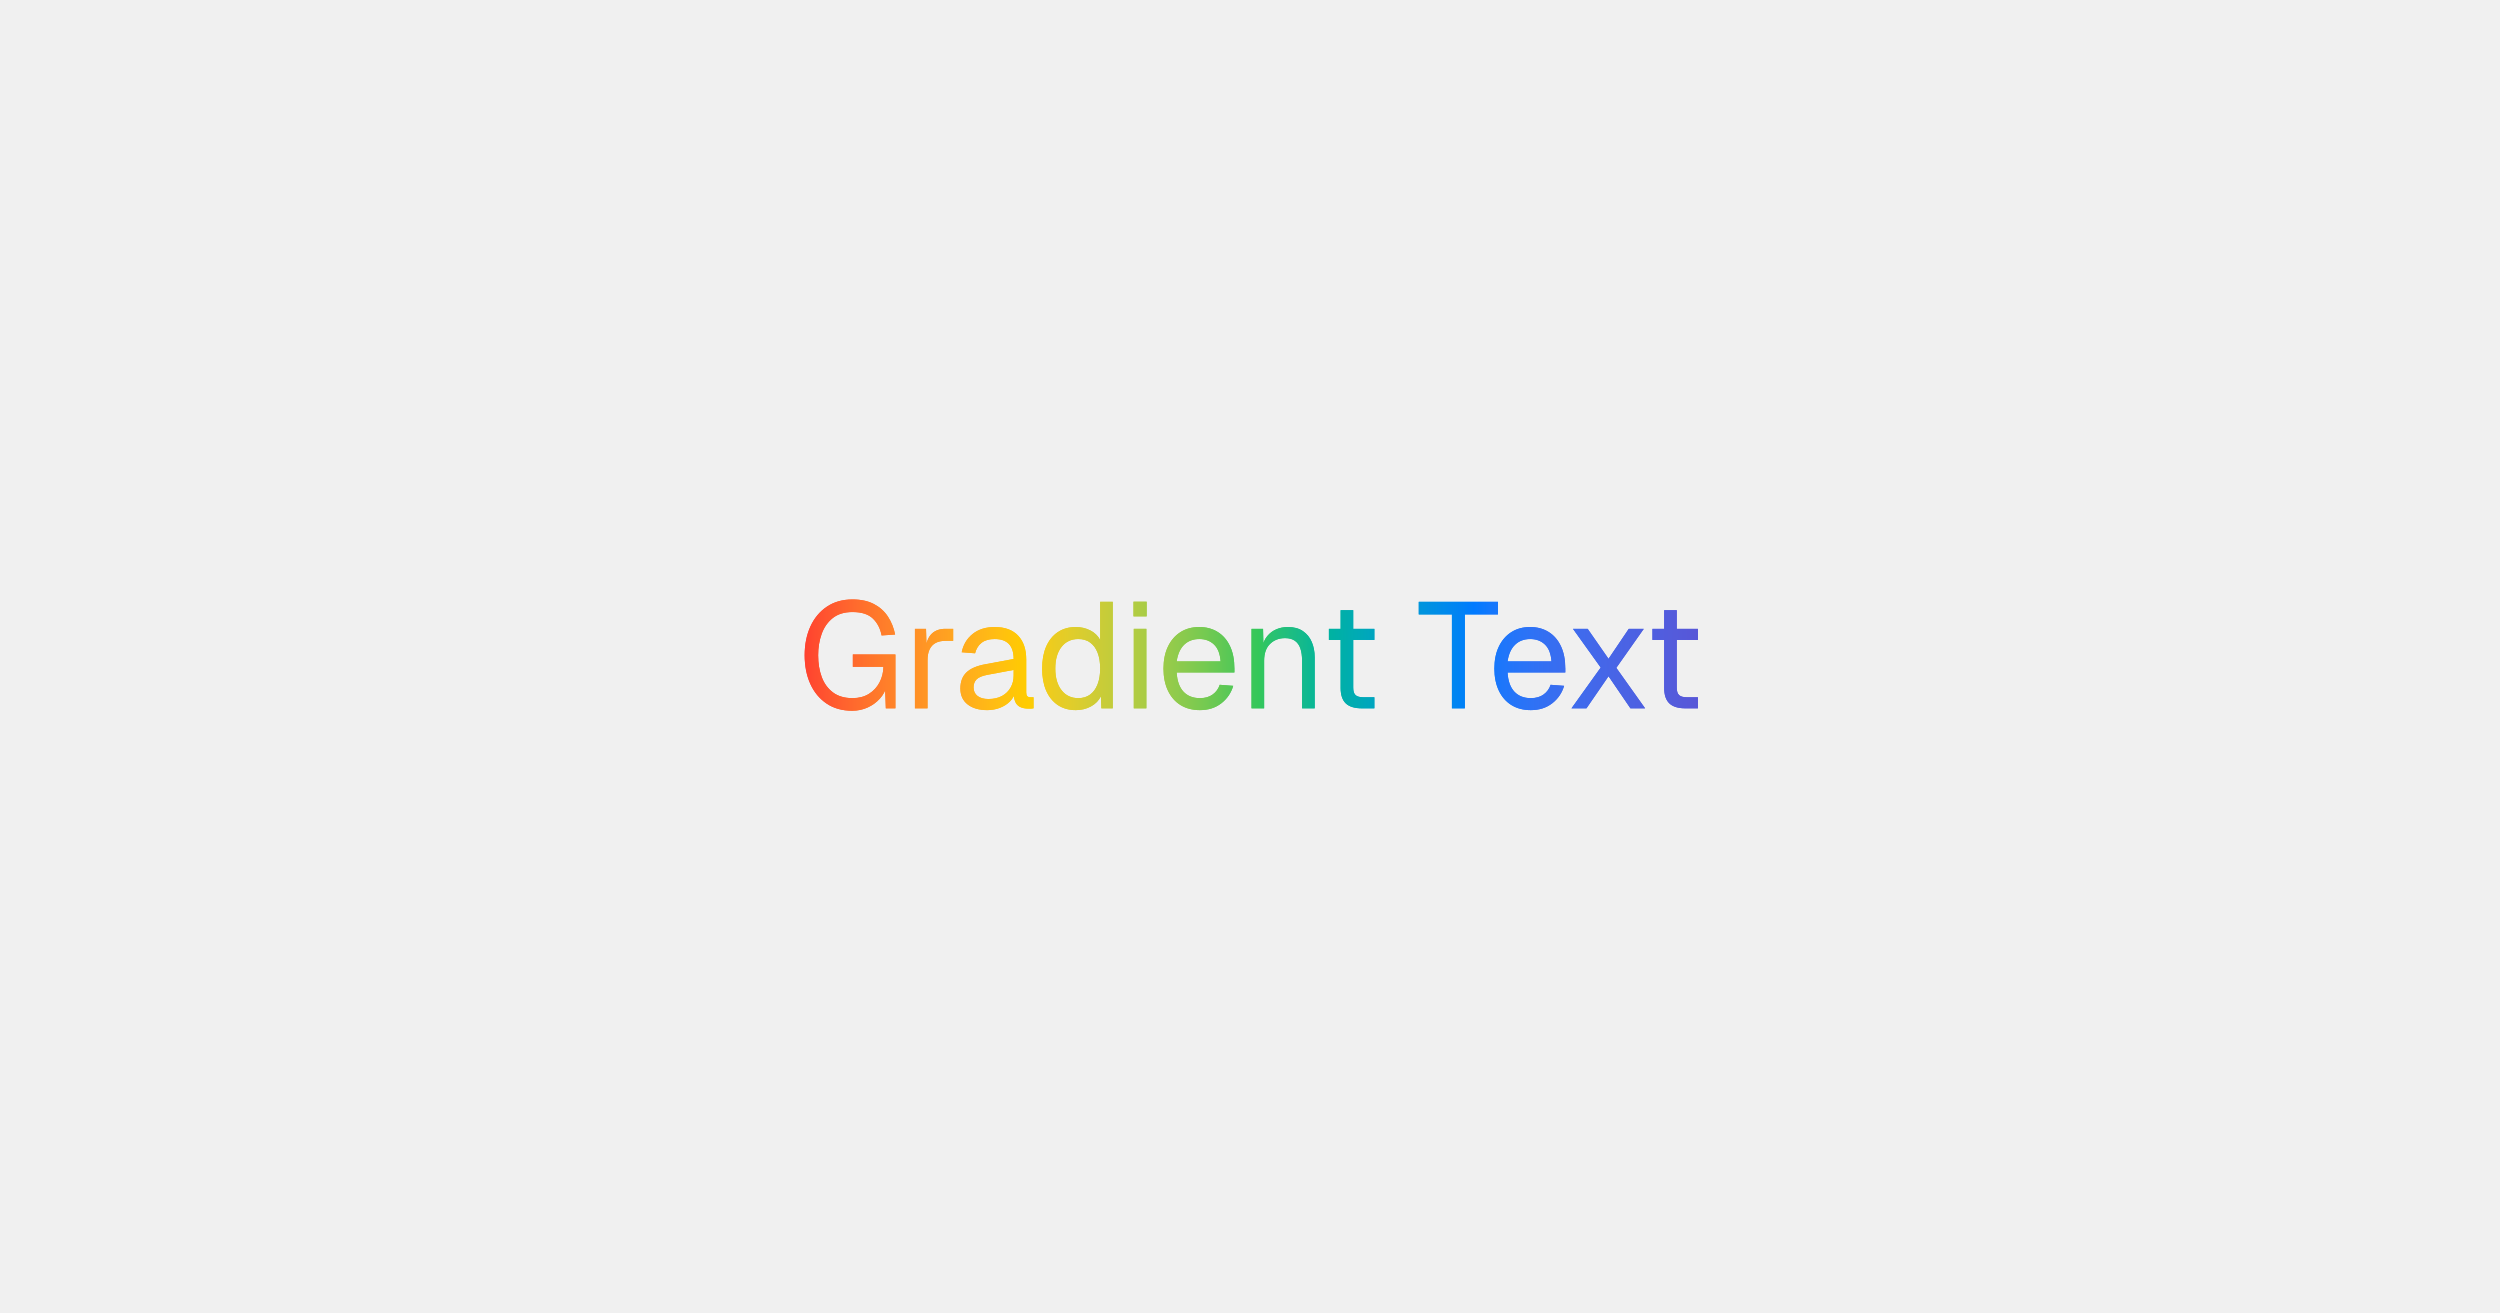
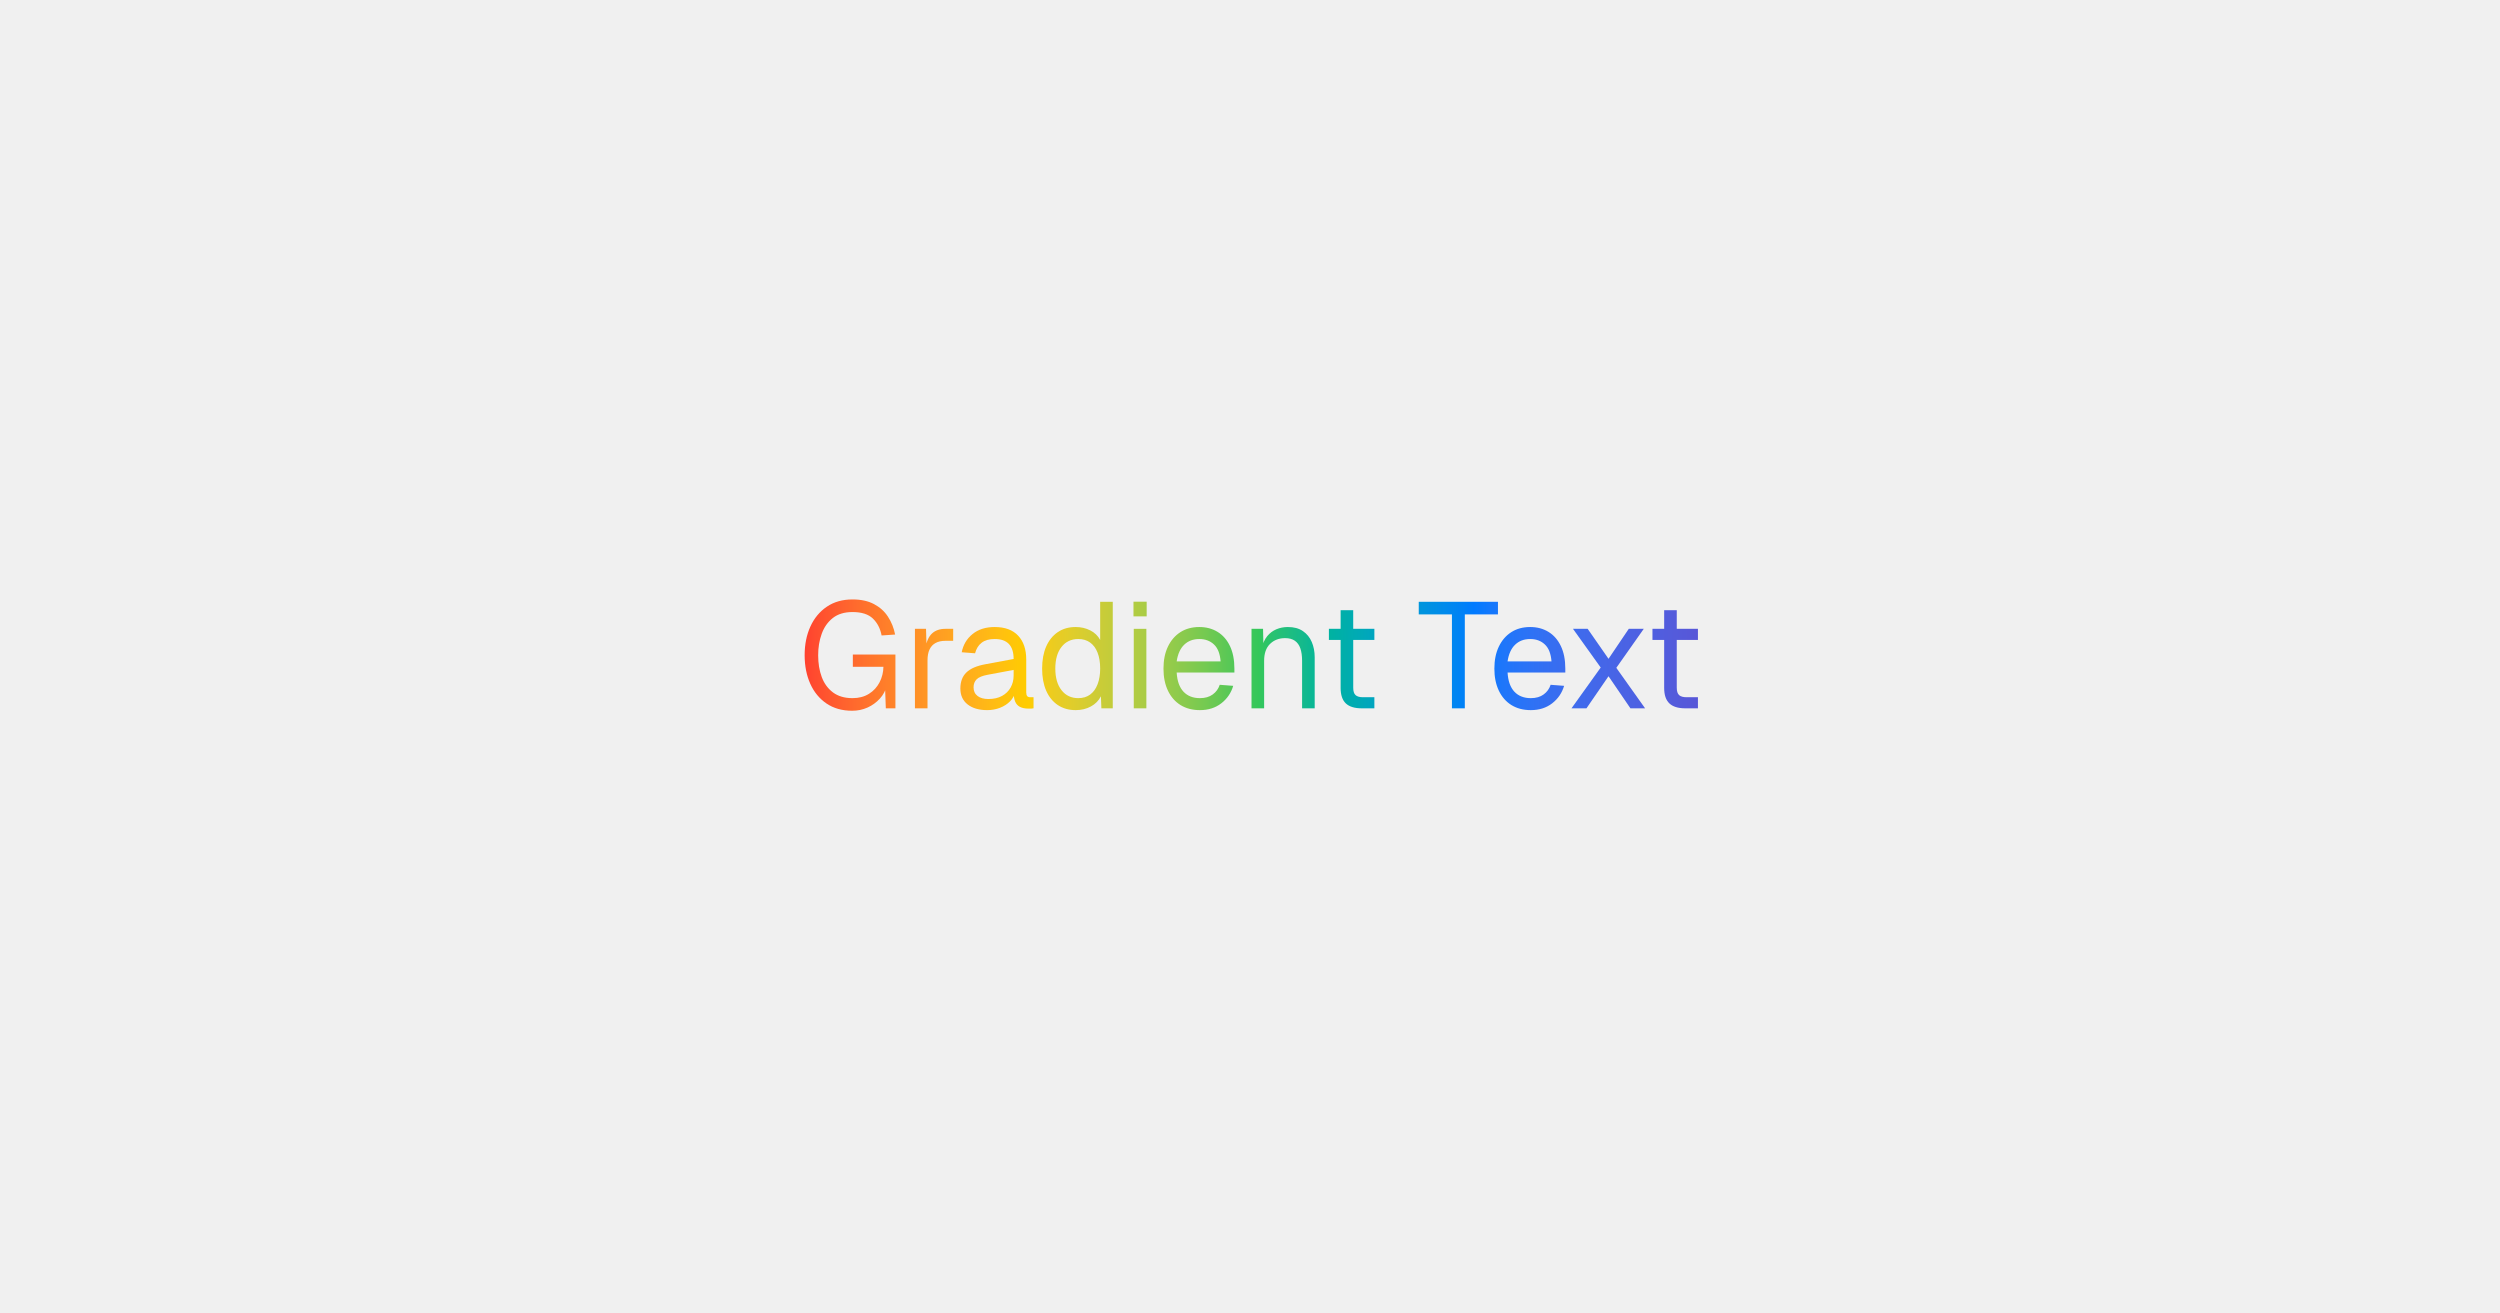
<svg xmlns="http://www.w3.org/2000/svg" width="1200" height="630" viewBox="0 0 1200 630">
  <rect x="0" y="0" width="1200" height="630" fill="#f0f0f0" />
  <mask id="mk0" maskUnits="userSpaceOnUse" style="mask-type:alpha">
-     <path d="M409.063 341.156Q401.859 341.156 396.75 337.703 391.641 334.234 388.938 328.234 386.234 322.219 386.234 314.516 386.234 306.813 388.969 300.766 391.719 294.719 396.859 291.234 402.016 287.734 409.203 287.734 415.328 287.734 419.531 289.969 423.75 292.188 426.234 296.016 428.719 299.828 429.656 304.578L423.172 305.016Q422.234 300.047 419 296.922 415.766 293.781 409.203 293.781 403.375 293.781 399.734 296.656 396.109 299.531 394.406 304.25 392.719 308.969 392.719 314.516 392.719 320.344 394.438 324.984 396.172 329.625 399.844 332.375 403.516 335.109 409.203 335.109 413.75 335.109 417.063 333.063 420.375 331 422.172 327.547 423.969 324.094 424.047 320.063L409.359 320.063 409.359 314.156 429.797 314.156 429.797 340 425.188 340 424.766 328.188 425.625 329.203Q424.766 332.656 422.313 335.359 419.859 338.063 416.438 339.609 413.031 341.156 409.063 341.156Z" fill="#fff" />
-     <path d="M439.166 340 439.166 301.844 444.494 301.844 444.775 311.484 444.197 311.266Q444.916 306.375 447.322 304.109 449.744 301.844 453.775 301.844L457.525 301.844 457.525 307.594 453.853 307.594Q450.963 307.594 449.056 308.641 447.15 309.688 446.181 311.75 445.213 313.797 445.213 316.953L445.213 340Z" fill="#fff" />
-     <path d="M473.87 340.859Q467.964 340.859 464.464 338.125 460.98 335.391 460.98 330.5 460.98 325.594 463.855 322.797 466.73 319.984 472.995 318.828L486.542 316.313Q486.542 311.484 484.261 309.109 481.995 306.734 477.464 306.734 473.511 306.734 471.199 308.5 468.902 310.266 468.027 313.578L461.62 313.078Q462.699 307.672 466.839 304.328 470.98 300.969 477.464 300.969 484.808 300.969 488.699 305.109 492.589 309.25 492.589 316.531L492.589 332.297Q492.589 333.594 493.058 334.141 493.527 334.672 494.605 334.672L496.105 334.672 496.105 340Q495.824 340.078 495.167 340.109 494.527 340.141 493.808 340.141 491.214 340.141 489.589 339.313 487.98 338.484 487.261 336.719 486.542 334.953 486.542 332.078L487.261 332.219Q486.745 334.672 484.808 336.656 482.87 338.625 479.98 339.75 477.105 340.859 473.87 340.859ZM474.433 335.531Q478.261 335.531 480.949 334.063 483.652 332.578 485.089 330.031 486.542 327.469 486.542 324.297L486.542 321.563 474.152 323.875Q470.261 324.594 468.777 326.078 467.308 327.547 467.308 329.922 467.308 332.578 469.214 334.063 471.12 335.531 474.433 335.531Z" fill="#fff" />
-     <path d="M516.345 340.859Q511.376 340.859 507.736 338.422 504.111 335.969 502.157 331.516 500.22 327.047 500.22 320.922 500.22 314.797 502.157 310.344 504.111 305.875 507.736 303.422 511.376 300.969 516.345 300.969 520.157 300.969 523.329 302.594 526.501 304.219 528.079 307.172L528.079 288.875 534.126 288.875 534.126 340 528.657 340 528.439 334.234Q526.861 337.344 523.61 339.109 520.376 340.859 516.345 340.859ZM517.564 335.109Q520.954 335.109 523.282 333.375 525.626 331.641 526.845 328.438 528.079 325.234 528.079 320.922 528.079 316.453 526.845 313.297 525.626 310.125 523.282 308.438 520.954 306.734 517.564 306.734 512.532 306.734 509.532 310.516 506.548 314.297 506.548 320.922 506.548 327.469 509.532 331.297 512.532 335.109 517.564 335.109Z" fill="#fff" />
-     <path d="M544.214 340 544.214 301.844 550.261 301.844 550.261 340ZM544.073 295.859 544.073 288.813 550.401 288.813 550.401 295.859Z" fill="#fff" />
-     <path d="M575.952 340.859Q570.562 340.859 566.64 338.422 562.718 335.969 560.593 331.469 558.468 326.969 558.468 320.922 558.468 314.875 560.593 310.406 562.718 305.938 566.562 303.453 570.421 300.969 575.671 300.969 580.64 300.969 584.452 303.313 588.265 305.656 590.39 310.125 592.515 314.578 592.515 320.984L592.515 322.797 564.796 322.797Q565.155 328.906 568.077 332.016 570.999 335.109 575.952 335.109 579.702 335.109 582.109 333.344 584.53 331.578 585.468 328.703L591.937 329.203Q590.437 334.313 586.218 337.594 582.015 340.859 575.952 340.859ZM564.796 317.469 585.89 317.469Q585.468 311.922 582.687 309.328 579.921 306.734 575.671 306.734 571.28 306.734 568.437 309.438 565.593 312.141 564.796 317.469Z" fill="#fff" />
-     <path d="M600.734 340 600.734 301.844 606.265 301.844 606.484 311.563 605.765 310.906Q606.484 307.531 608.281 305.344 610.093 303.141 612.64 302.063 615.202 300.969 618.156 300.969 622.546 300.969 625.39 302.922 628.234 304.859 629.64 308.141 631.046 311.422 631.046 315.453L631.046 340 624.999 340 624.999 317.172Q624.999 313.641 624.171 311.234 623.343 308.828 621.531 307.563 619.734 306.297 616.859 306.297 612.468 306.297 609.624 309.078 606.781 311.844 606.781 317.172L606.781 340Z" fill="#fff" />
-     <path d="M653.654 340Q648.467 340 645.983 337.625 643.498 335.25 643.498 330.203L643.498 292.906 649.545 292.906 649.545 330.063Q649.545 332.656 650.686 333.672 651.842 334.672 654.217 334.672L659.701 334.672 659.701 340ZM637.873 307.172 637.873 301.844 659.701 301.844 659.701 307.172Z" fill="#fff" />
-     <path d="M696.925 340 696.925 294.922 681.003 294.922 681.003 288.875 719.019 288.875 719.019 294.922 703.113 294.922 703.113 340Z" fill="#fff" />
-     <path d="M734.784 340.859Q729.394 340.859 725.472 338.422 721.55 335.969 719.425 331.469 717.3 326.969 717.3 320.922 717.3 314.875 719.425 310.406 721.55 305.938 725.394 303.453 729.253 300.969 734.503 300.969 739.472 300.969 743.284 303.313 747.097 305.656 749.222 310.125 751.347 314.578 751.347 320.984L751.347 322.797 723.628 322.797Q723.987 328.906 726.909 332.016 729.831 335.109 734.784 335.109 738.534 335.109 740.941 333.344 743.362 331.578 744.3 328.703L750.769 329.203Q749.269 334.313 745.05 337.594 740.847 340.859 734.784 340.859ZM723.628 317.469 744.722 317.469Q744.3 311.922 741.519 309.328 738.753 306.734 734.503 306.734 730.112 306.734 727.269 309.438 724.425 312.141 723.628 317.469Z" fill="#fff" />
-     <path d="M754.311 340 768.342 320.422 755.029 301.844 762.076 301.844 772.092 316.234 781.811 301.844 789.014 301.844 775.826 320.563 789.654 340 782.608 340 772.092 324.594 761.498 340Z" fill="#fff" />
-     <path d="M808.958 340Q803.771 340 801.287 337.625 798.802 335.25 798.802 330.203L798.802 292.906 804.849 292.906 804.849 330.063Q804.849 332.656 805.99 333.672 807.146 334.672 809.521 334.672L815.005 334.672 815.005 340ZM793.177 307.172 793.177 301.844 815.005 301.844 815.005 307.172Z" fill="#fff" />
+     <path d="M409.06 341.16q-7.2 0-12.31-3.46t-7.81-9.47-2.71-13.71q0-7.71 2.74-13.75 2.75-6.05 7.89-9.54 5.16-3.5 12.34-3.5 6.13 0 10.33 2.24 4.22 2.22 6.7 6.05 2.49 3.81 3.43 8.56l-6.49.44q-.94-4.97-4.17-8.1t-9.8-3.14q-5.83 0-9.47 2.88-3.62 2.87-5.32 7.59t-1.69 10.27q0 5.82 1.72 10.46 1.73 4.64 5.4 7.39 3.68 2.74 9.36 2.74 4.55 0 7.86-2.05 3.32-2.06 5.11-5.51t1.88-7.49h-14.69v-5.9h20.44v25.84h-4.61l-.42-11.81.86 1.01q-.86 3.46-3.32 6.16t-5.87 4.25-7.38 1.55Z" fill="#fff" />
+     <path d="M439.17 340v-38.16h5.32l.29 9.64-.58-.21q.72-4.89 3.12-7.16 2.42-2.27 6.45-2.27h3.76l-.01 5.75h-3.67q-2.89 0-4.79 1.05-1.91 1.05-2.88 3.11-.97 2.05-.97 5.2v23.05Z" fill="#fff" />
+     <path d="M473.87 340.86q-5.91 0-9.41-2.73-3.48-2.74-3.48-7.63 0-4.91 2.87-7.7 2.88-2.82 9.15-3.97l13.54-2.52q0-4.83-2.28-7.2-2.26-2.38-6.8-2.38-3.95 0-6.26 1.77-2.3 1.77-3.17 5.08l-6.41-.5q1.08-5.41 5.22-8.75 4.14-3.36 10.62-3.36 7.35 0 11.24 4.14t3.89 11.42v15.77q0 1.29.47 1.84.47.53 1.54.53h1.5v5.33q-.28.08-.93.11t-1.36.03q-2.6 0-4.22-.83t-2.33-2.59-.72-4.64l.72.14q-.51 2.45-2.45 4.44-1.94 1.96-4.83 3.09-2.88 1.11-6.11 1.11Zm.56-5.33q3.83 0 6.52-1.47 2.7-1.48 4.14-4.03 1.45-2.56 1.45-5.73v-2.74l-12.39 2.32q-3.89.71-5.37 2.2-1.47 1.47-1.47 3.84 0 2.66 1.9 4.14 1.91 1.47 5.22 1.47Z" fill="#fff" />
+     <path d="M516.34 340.86q-4.96 0-8.6-2.44-3.63-2.45-5.58-6.9-1.94-4.47-1.94-10.6t1.94-10.58q1.95-4.46 5.58-6.92t8.6-2.45q3.82 0 6.99 1.62t4.75 4.58v-18.3l6.05.01v51.12h-5.47l-.22-5.77q-1.58 3.11-4.83 4.88-3.23 1.75-7.27 1.75Zm1.22-5.75q3.39 0 5.72-1.73 2.35-1.74 3.56-4.94 1.24-3.21 1.24-7.52 0-4.47-1.24-7.62-1.21-3.17-3.56-4.86-2.33-1.71-5.72-1.71-5.03 0-8.03 3.79-2.98 3.78-2.98 10.4 0 6.55 2.98 10.38 3 3.81 8.03 3.81Z" fill="#fff" />
+     <path d="M544.21 340v-38.16h6.05v38.16Zm-.14-44.14v-7.05h6.33v7.05Z" fill="#fff" />
+     <path d="M575.95 340.86q-5.39 0-9.31-2.44-3.92-2.45-6.05-6.95t-2.12-10.55q0-6.05 2.12-10.51 2.13-4.47 5.97-6.96 3.86-2.48 9.11-2.48 4.97 0 8.78 2.34t5.94 6.82q2.12 4.45 2.12 10.85v1.82h-27.71q.36 6.11 3.28 9.22 2.92 3.09 7.87 3.09 3.75 0 6.16-1.77 2.42-1.76 3.36-4.64l6.47.5q-1.5 5.11-5.72 8.39-4.21 3.27-10.27 3.27Zm-11.15-23.39h21.09q-.42-5.55-3.2-8.14-2.77-2.6-7.02-2.6-4.39 0-7.23 2.71t-3.64 8.03Z" fill="#fff" />
+     <path d="M600.73 340v-38.16h5.53l.22 9.72-.72-.65q.72-3.38 2.52-5.57 1.81-2.2 4.36-3.28 2.56-1.09 5.52-1.09 4.39 0 7.23 1.95 2.84 1.94 4.25 5.22t1.41 7.31v24.55h-6.05v-22.83q0-3.53-.83-5.94t-2.64-3.67q-1.8-1.26-4.67-1.26-4.39 0-7.24 2.78-2.84 2.76-2.84 8.09v22.83Z" fill="#fff" />
+     <path d="M653.65 340q-5.18 0-7.67-2.38-2.48-2.37-2.48-7.42v-37.29h6.04l.01 37.15q-.01 2.6 1.14 3.61t3.53 1h5.48v5.33Zm-15.78-32.83v-5.33h21.83v5.33Z" fill="#fff" />
+     <path d="M696.93 340v-45.08h-15.93v-6.05l38.02.01v6.04h-15.91v45.08Z" fill="#fff" />
+     <path d="M734.78 340.86q-5.39 0-9.31-2.44-3.92-2.45-6.05-6.95t-2.12-10.55q0-6.05 2.12-10.51 2.13-4.47 5.97-6.96 3.86-2.48 9.11-2.48 4.97 0 8.78 2.34t5.94 6.82q2.13 4.45 2.13 10.85v1.82h-27.72q.36 6.11 3.28 9.22 2.92 3.09 7.87 3.09 3.75 0 6.16-1.77 2.42-1.76 3.36-4.64l6.47.5q-1.5 5.11-5.72 8.39-4.2 3.27-10.27 3.27Zm-11.15-23.39h21.09q-.42-5.55-3.2-8.14-2.77-2.6-7.02-2.6-4.39 0-7.23 2.71t-3.64 8.03Z" fill="#fff" />
+     <path d="M754.31 340l14.03-19.58-13.31-18.58h7.05l10.01 14.39 9.72-14.39h7.2l-13.18 18.72 13.82 19.44h-7.04l-10.52-15.41-10.59 15.41Z" fill="#fff" />
+     <path d="M808.96 340q-5.19 0-7.67-2.38-2.49-2.37-2.49-7.42v-37.29h6.05v37.15q0 2.6 1.14 3.61 1.16 1 3.53 1h5.49v5.33Zm-15.78-32.83v-5.33h21.83v5.33Z" fill="#fff" />
  </mask>
  <g mask="url(#mk0)">
    <linearGradient id="lg1" gradientUnits="userSpaceOnUse" x1="383" y1="315" x2="818" y2="315">
      <stop offset="0" stop-color="#ff3b30" />
      <stop offset=".016" stop-color="#ff492f" />
      <stop offset=".032" stop-color="#ff552f" />
      <stop offset=".048" stop-color="#ff602e" />
      <stop offset=".063" stop-color="#ff6a2d" />
      <stop offset=".079" stop-color="#ff742b" />
      <stop offset=".095" stop-color="#ff7d2a" />
      <stop offset=".111" stop-color="#ff8628" />
      <stop offset=".127" stop-color="#ff8e26" />
      <stop offset=".143" stop-color="#ff9724" />
      <stop offset=".159" stop-color="#ff9f22" />
      <stop offset=".175" stop-color="#ffa71f" />
      <stop offset=".19" stop-color="#ffaf1b" />
      <stop offset=".206" stop-color="#ffb717" />
      <stop offset=".222" stop-color="#ffbf11" />
      <stop offset=".238" stop-color="#ffc608" />
      <stop offset=".254" stop-color="#fc0" />
      <stop offset=".27" stop-color="#f3cc18" />
      <stop offset=".286" stop-color="#e9cc23" />
      <stop offset=".302" stop-color="#e0cd2b" />
      <stop offset=".317" stop-color="#d6cd31" />
      <stop offset=".333" stop-color="#cbcc37" />
      <stop offset=".349" stop-color="#c1cc3b" />
      <stop offset=".365" stop-color="#b6cc40" />
      <stop offset=".381" stop-color="#abcc44" />
      <stop offset=".397" stop-color="#a0cb47" />
      <stop offset=".413" stop-color="#93cb4b" />
      <stop offset=".429" stop-color="#87ca4e" />
      <stop offset=".444" stop-color="#79ca50" />
      <stop offset=".46" stop-color="#6ac953" />
      <stop offset=".476" stop-color="#58c856" />
      <stop offset=".492" stop-color="#42c758" />
      <stop offset=".508" stop-color="#34c759" />
      <stop offset=".524" stop-color="#28c271" />
      <stop offset=".54" stop-color="#20be7e" />
      <stop offset=".556" stop-color="#15ba8b" />
      <stop offset=".571" stop-color="#07b696" />
      <stop offset=".587" stop-color="#00b2a1" />
      <stop offset=".603" stop-color="#00aeab" />
      <stop offset=".619" stop-color="#00aab5" />
      <stop offset=".635" stop-color="#00a5bf" />
      <stop offset=".651" stop-color="#00a0c8" />
      <stop offset=".667" stop-color="#009bd1" />
      <stop offset=".683" stop-color="#0096da" />
      <stop offset=".698" stop-color="#0090e3" />
      <stop offset=".714" stop-color="#008aec" />
      <stop offset=".73" stop-color="#0083f4" />
      <stop offset=".746" stop-color="#007aff" />
      <stop offset=".762" stop-color="#1178fd" />
      <stop offset=".778" stop-color="#1e76fa" />
      <stop offset=".794" stop-color="#2774f8" />
      <stop offset=".81" stop-color="#2e72f5" />
      <stop offset=".825" stop-color="#346ff2" />
      <stop offset=".841" stop-color="#396df0" />
      <stop offset=".857" stop-color="#3e6bed" />
      <stop offset=".873" stop-color="#4269eb" />
      <stop offset=".889" stop-color="#4566e8" />
      <stop offset=".905" stop-color="#4964e5" />
      <stop offset=".921" stop-color="#4c62e3" />
      <stop offset=".937" stop-color="#4e5fe0" />
      <stop offset=".952" stop-color="#515dde" />
      <stop offset=".968" stop-color="#545bdb" />
      <stop offset=".984" stop-color="#5658d9" />
      <stop offset="1" stop-color="#5856d6" />
    </linearGradient>
    <rect x="383" y="268" width="435" height="94" fill="url(#lg1)" />
  </g>
-   <path d="M409.063 341.156Q401.859 341.156 396.75 337.703 391.641 334.234 388.938 328.234 386.234 322.219 386.234 314.516 386.234 306.813 388.969 300.766 391.719 294.719 396.859 291.234 402.016 287.734 409.203 287.734 415.328 287.734 419.531 289.969 423.75 292.188 426.234 296.016 428.719 299.828 429.656 304.578L423.172 305.016Q422.234 300.047 419 296.922 415.766 293.781 409.203 293.781 403.375 293.781 399.734 296.656 396.109 299.531 394.406 304.25 392.719 308.969 392.719 314.516 392.719 320.344 394.438 324.984 396.172 329.625 399.844 332.375 403.516 335.109 409.203 335.109 413.75 335.109 417.063 333.063 420.375 331 422.172 327.547 423.969 324.094 424.047 320.063L409.359 320.063 409.359 314.156 429.797 314.156 429.797 340 425.188 340 424.766 328.188 425.625 329.203Q424.766 332.656 422.313 335.359 419.859 338.063 416.438 339.609 413.031 341.156 409.063 341.156Z" fill="#000" fill-opacity="0" />
-   <path d="M439.166 340 439.166 301.844 444.494 301.844 444.775 311.484 444.197 311.266Q444.916 306.375 447.322 304.109 449.744 301.844 453.775 301.844L457.525 301.844 457.525 307.594 453.853 307.594Q450.963 307.594 449.056 308.641 447.15 309.688 446.181 311.75 445.213 313.797 445.213 316.953L445.213 340Z" fill="#000" fill-opacity="0" />
-   <path d="M473.87 340.859Q467.964 340.859 464.464 338.125 460.98 335.391 460.98 330.5 460.98 325.594 463.855 322.797 466.73 319.984 472.995 318.828L486.542 316.313Q486.542 311.484 484.261 309.109 481.995 306.734 477.464 306.734 473.511 306.734 471.199 308.5 468.902 310.266 468.027 313.578L461.62 313.078Q462.699 307.672 466.839 304.328 470.98 300.969 477.464 300.969 484.808 300.969 488.699 305.109 492.589 309.25 492.589 316.531L492.589 332.297Q492.589 333.594 493.058 334.141 493.527 334.672 494.605 334.672L496.105 334.672 496.105 340Q495.824 340.078 495.167 340.109 494.527 340.141 493.808 340.141 491.214 340.141 489.589 339.313 487.98 338.484 487.261 336.719 486.542 334.953 486.542 332.078L487.261 332.219Q486.745 334.672 484.808 336.656 482.87 338.625 479.98 339.75 477.105 340.859 473.87 340.859ZM474.433 335.531Q478.261 335.531 480.949 334.063 483.652 332.578 485.089 330.031 486.542 327.469 486.542 324.297L486.542 321.563 474.152 323.875Q470.261 324.594 468.777 326.078 467.308 327.547 467.308 329.922 467.308 332.578 469.214 334.063 471.12 335.531 474.433 335.531Z" fill="#000" fill-opacity="0" />
-   <path d="M516.345 340.859Q511.376 340.859 507.736 338.422 504.111 335.969 502.157 331.516 500.22 327.047 500.22 320.922 500.22 314.797 502.157 310.344 504.111 305.875 507.736 303.422 511.376 300.969 516.345 300.969 520.157 300.969 523.329 302.594 526.501 304.219 528.079 307.172L528.079 288.875 534.126 288.875 534.126 340 528.657 340 528.439 334.234Q526.861 337.344 523.61 339.109 520.376 340.859 516.345 340.859ZM517.564 335.109Q520.954 335.109 523.282 333.375 525.626 331.641 526.845 328.438 528.079 325.234 528.079 320.922 528.079 316.453 526.845 313.297 525.626 310.125 523.282 308.438 520.954 306.734 517.564 306.734 512.532 306.734 509.532 310.516 506.548 314.297 506.548 320.922 506.548 327.469 509.532 331.297 512.532 335.109 517.564 335.109Z" fill="#000" fill-opacity="0" />
-   <path d="M544.214 340 544.214 301.844 550.261 301.844 550.261 340ZM544.073 295.859 544.073 288.813 550.401 288.813 550.401 295.859Z" fill="#000" fill-opacity="0" />
-   <path d="M575.952 340.859Q570.562 340.859 566.64 338.422 562.718 335.969 560.593 331.469 558.468 326.969 558.468 320.922 558.468 314.875 560.593 310.406 562.718 305.938 566.562 303.453 570.421 300.969 575.671 300.969 580.64 300.969 584.452 303.313 588.265 305.656 590.39 310.125 592.515 314.578 592.515 320.984L592.515 322.797 564.796 322.797Q565.155 328.906 568.077 332.016 570.999 335.109 575.952 335.109 579.702 335.109 582.109 333.344 584.53 331.578 585.468 328.703L591.937 329.203Q590.437 334.313 586.218 337.594 582.015 340.859 575.952 340.859ZM564.796 317.469 585.89 317.469Q585.468 311.922 582.687 309.328 579.921 306.734 575.671 306.734 571.28 306.734 568.437 309.438 565.593 312.141 564.796 317.469Z" fill="#000" fill-opacity="0" />
-   <path d="M600.734 340 600.734 301.844 606.265 301.844 606.484 311.563 605.765 310.906Q606.484 307.531 608.281 305.344 610.093 303.141 612.64 302.063 615.202 300.969 618.156 300.969 622.546 300.969 625.39 302.922 628.234 304.859 629.64 308.141 631.046 311.422 631.046 315.453L631.046 340 624.999 340 624.999 317.172Q624.999 313.641 624.171 311.234 623.343 308.828 621.531 307.563 619.734 306.297 616.859 306.297 612.468 306.297 609.624 309.078 606.781 311.844 606.781 317.172L606.781 340Z" fill="#000" fill-opacity="0" />
-   <path d="M653.654 340Q648.467 340 645.983 337.625 643.498 335.25 643.498 330.203L643.498 292.906 649.545 292.906 649.545 330.063Q649.545 332.656 650.686 333.672 651.842 334.672 654.217 334.672L659.701 334.672 659.701 340ZM637.873 307.172 637.873 301.844 659.701 301.844 659.701 307.172Z" fill="#000" fill-opacity="0" />
-   <path d="M696.925 340 696.925 294.922 681.003 294.922 681.003 288.875 719.019 288.875 719.019 294.922 703.113 294.922 703.113 340Z" fill="#000" fill-opacity="0" />
-   <path d="M734.784 340.859Q729.394 340.859 725.472 338.422 721.55 335.969 719.425 331.469 717.3 326.969 717.3 320.922 717.3 314.875 719.425 310.406 721.55 305.938 725.394 303.453 729.253 300.969 734.503 300.969 739.472 300.969 743.284 303.313 747.097 305.656 749.222 310.125 751.347 314.578 751.347 320.984L751.347 322.797 723.628 322.797Q723.987 328.906 726.909 332.016 729.831 335.109 734.784 335.109 738.534 335.109 740.941 333.344 743.362 331.578 744.3 328.703L750.769 329.203Q749.269 334.313 745.05 337.594 740.847 340.859 734.784 340.859ZM723.628 317.469 744.722 317.469Q744.3 311.922 741.519 309.328 738.753 306.734 734.503 306.734 730.112 306.734 727.269 309.438 724.425 312.141 723.628 317.469Z" fill="#000" fill-opacity="0" />
-   <path d="M754.311 340 768.342 320.422 755.029 301.844 762.076 301.844 772.092 316.234 781.811 301.844 789.014 301.844 775.826 320.563 789.654 340 782.608 340 772.092 324.594 761.498 340Z" fill="#000" fill-opacity="0" />
-   <path d="M808.958 340Q803.771 340 801.287 337.625 798.802 335.25 798.802 330.203L798.802 292.906 804.849 292.906 804.849 330.063Q804.849 332.656 805.99 333.672 807.146 334.672 809.521 334.672L815.005 334.672 815.005 340ZM793.177 307.172 793.177 301.844 815.005 301.844 815.005 307.172Z" fill="#000" fill-opacity="0" />
-   <mask id="mk2" maskUnits="userSpaceOnUse" style="mask-type:alpha">
-     <path d="M409.063 341.156Q401.859 341.156 396.75 337.703 391.641 334.234 388.938 328.234 386.234 322.219 386.234 314.516 386.234 306.813 388.969 300.766 391.719 294.719 396.859 291.234 402.016 287.734 409.203 287.734 415.328 287.734 419.531 289.969 423.75 292.188 426.234 296.016 428.719 299.828 429.656 304.578L423.172 305.016Q422.234 300.047 419 296.922 415.766 293.781 409.203 293.781 403.375 293.781 399.734 296.656 396.109 299.531 394.406 304.25 392.719 308.969 392.719 314.516 392.719 320.344 394.438 324.984 396.172 329.625 399.844 332.375 403.516 335.109 409.203 335.109 413.75 335.109 417.063 333.063 420.375 331 422.172 327.547 423.969 324.094 424.047 320.063L409.359 320.063 409.359 314.156 429.797 314.156 429.797 340 425.188 340 424.766 328.188 425.625 329.203Q424.766 332.656 422.313 335.359 419.859 338.063 416.438 339.609 413.031 341.156 409.063 341.156Z" fill="#fff" />
-     <path d="M439.166 340 439.166 301.844 444.494 301.844 444.775 311.484 444.197 311.266Q444.916 306.375 447.322 304.109 449.744 301.844 453.775 301.844L457.525 301.844 457.525 307.594 453.853 307.594Q450.963 307.594 449.056 308.641 447.15 309.688 446.181 311.75 445.213 313.797 445.213 316.953L445.213 340Z" fill="#fff" />
-     <path d="M473.87 340.859Q467.964 340.859 464.464 338.125 460.98 335.391 460.98 330.5 460.98 325.594 463.855 322.797 466.73 319.984 472.995 318.828L486.542 316.313Q486.542 311.484 484.261 309.109 481.995 306.734 477.464 306.734 473.511 306.734 471.199 308.5 468.902 310.266 468.027 313.578L461.62 313.078Q462.699 307.672 466.839 304.328 470.98 300.969 477.464 300.969 484.808 300.969 488.699 305.109 492.589 309.25 492.589 316.531L492.589 332.297Q492.589 333.594 493.058 334.141 493.527 334.672 494.605 334.672L496.105 334.672 496.105 340Q495.824 340.078 495.167 340.109 494.527 340.141 493.808 340.141 491.214 340.141 489.589 339.313 487.98 338.484 487.261 336.719 486.542 334.953 486.542 332.078L487.261 332.219Q486.745 334.672 484.808 336.656 482.87 338.625 479.98 339.75 477.105 340.859 473.87 340.859ZM474.433 335.531Q478.261 335.531 480.949 334.063 483.652 332.578 485.089 330.031 486.542 327.469 486.542 324.297L486.542 321.563 474.152 323.875Q470.261 324.594 468.777 326.078 467.308 327.547 467.308 329.922 467.308 332.578 469.214 334.063 471.12 335.531 474.433 335.531Z" fill="#fff" />
-     <path d="M516.345 340.859Q511.376 340.859 507.736 338.422 504.111 335.969 502.157 331.516 500.22 327.047 500.22 320.922 500.22 314.797 502.157 310.344 504.111 305.875 507.736 303.422 511.376 300.969 516.345 300.969 520.157 300.969 523.329 302.594 526.501 304.219 528.079 307.172L528.079 288.875 534.126 288.875 534.126 340 528.657 340 528.439 334.234Q526.861 337.344 523.61 339.109 520.376 340.859 516.345 340.859ZM517.564 335.109Q520.954 335.109 523.282 333.375 525.626 331.641 526.845 328.438 528.079 325.234 528.079 320.922 528.079 316.453 526.845 313.297 525.626 310.125 523.282 308.438 520.954 306.734 517.564 306.734 512.532 306.734 509.532 310.516 506.548 314.297 506.548 320.922 506.548 327.469 509.532 331.297 512.532 335.109 517.564 335.109Z" fill="#fff" />
-     <path d="M544.214 340 544.214 301.844 550.261 301.844 550.261 340ZM544.073 295.859 544.073 288.813 550.401 288.813 550.401 295.859Z" fill="#fff" />
-     <path d="M575.952 340.859Q570.562 340.859 566.64 338.422 562.718 335.969 560.593 331.469 558.468 326.969 558.468 320.922 558.468 314.875 560.593 310.406 562.718 305.938 566.562 303.453 570.421 300.969 575.671 300.969 580.64 300.969 584.452 303.313 588.265 305.656 590.39 310.125 592.515 314.578 592.515 320.984L592.515 322.797 564.796 322.797Q565.155 328.906 568.077 332.016 570.999 335.109 575.952 335.109 579.702 335.109 582.109 333.344 584.53 331.578 585.468 328.703L591.937 329.203Q590.437 334.313 586.218 337.594 582.015 340.859 575.952 340.859ZM564.796 317.469 585.89 317.469Q585.468 311.922 582.687 309.328 579.921 306.734 575.671 306.734 571.28 306.734 568.437 309.438 565.593 312.141 564.796 317.469Z" fill="#fff" />
-     <path d="M600.734 340 600.734 301.844 606.265 301.844 606.484 311.563 605.765 310.906Q606.484 307.531 608.281 305.344 610.093 303.141 612.64 302.063 615.202 300.969 618.156 300.969 622.546 300.969 625.39 302.922 628.234 304.859 629.64 308.141 631.046 311.422 631.046 315.453L631.046 340 624.999 340 624.999 317.172Q624.999 313.641 624.171 311.234 623.343 308.828 621.531 307.563 619.734 306.297 616.859 306.297 612.468 306.297 609.624 309.078 606.781 311.844 606.781 317.172L606.781 340Z" fill="#fff" />
-     <path d="M653.654 340Q648.467 340 645.983 337.625 643.498 335.25 643.498 330.203L643.498 292.906 649.545 292.906 649.545 330.063Q649.545 332.656 650.686 333.672 651.842 334.672 654.217 334.672L659.701 334.672 659.701 340ZM637.873 307.172 637.873 301.844 659.701 301.844 659.701 307.172Z" fill="#fff" />
-     <path d="M696.925 340 696.925 294.922 681.003 294.922 681.003 288.875 719.019 288.875 719.019 294.922 703.113 294.922 703.113 340Z" fill="#fff" />
-     <path d="M734.784 340.859Q729.394 340.859 725.472 338.422 721.55 335.969 719.425 331.469 717.3 326.969 717.3 320.922 717.3 314.875 719.425 310.406 721.55 305.938 725.394 303.453 729.253 300.969 734.503 300.969 739.472 300.969 743.284 303.313 747.097 305.656 749.222 310.125 751.347 314.578 751.347 320.984L751.347 322.797 723.628 322.797Q723.987 328.906 726.909 332.016 729.831 335.109 734.784 335.109 738.534 335.109 740.941 333.344 743.362 331.578 744.3 328.703L750.769 329.203Q749.269 334.313 745.05 337.594 740.847 340.859 734.784 340.859ZM723.628 317.469 744.722 317.469Q744.3 311.922 741.519 309.328 738.753 306.734 734.503 306.734 730.112 306.734 727.269 309.438 724.425 312.141 723.628 317.469Z" fill="#fff" />
-     <path d="M754.311 340 768.342 320.422 755.029 301.844 762.076 301.844 772.092 316.234 781.811 301.844 789.014 301.844 775.826 320.563 789.654 340 782.608 340 772.092 324.594 761.498 340Z" fill="#fff" />
-     <path d="M808.958 340Q803.771 340 801.287 337.625 798.802 335.25 798.802 330.203L798.802 292.906 804.849 292.906 804.849 330.063Q804.849 332.656 805.99 333.672 807.146 334.672 809.521 334.672L815.005 334.672 815.005 340ZM793.177 307.172 793.177 301.844 815.005 301.844 815.005 307.172Z" fill="#fff" />
-   </mask>
-   <g mask="url(#mk2)">
-     <linearGradient id="lg3" gradientUnits="userSpaceOnUse" x1="383" y1="315" x2="818" y2="315">
-       <stop offset="0" stop-color="#ff3b30" />
-       <stop offset=".016" stop-color="#ff492f" />
-       <stop offset=".032" stop-color="#ff552f" />
-       <stop offset=".048" stop-color="#ff602e" />
-       <stop offset=".063" stop-color="#ff6a2d" />
-       <stop offset=".079" stop-color="#ff742b" />
-       <stop offset=".095" stop-color="#ff7d2a" />
-       <stop offset=".111" stop-color="#ff8628" />
-       <stop offset=".127" stop-color="#ff8e26" />
-       <stop offset=".143" stop-color="#ff9724" />
-       <stop offset=".159" stop-color="#ff9f22" />
-       <stop offset=".175" stop-color="#ffa71f" />
-       <stop offset=".19" stop-color="#ffaf1b" />
-       <stop offset=".206" stop-color="#ffb717" />
-       <stop offset=".222" stop-color="#ffbf11" />
-       <stop offset=".238" stop-color="#ffc608" />
-       <stop offset=".254" stop-color="#fc0" />
-       <stop offset=".27" stop-color="#f3cc18" />
-       <stop offset=".286" stop-color="#e9cc23" />
-       <stop offset=".302" stop-color="#e0cd2b" />
-       <stop offset=".317" stop-color="#d6cd31" />
-       <stop offset=".333" stop-color="#cbcc37" />
-       <stop offset=".349" stop-color="#c1cc3b" />
-       <stop offset=".365" stop-color="#b6cc40" />
-       <stop offset=".381" stop-color="#abcc44" />
-       <stop offset=".397" stop-color="#a0cb47" />
-       <stop offset=".413" stop-color="#93cb4b" />
-       <stop offset=".429" stop-color="#87ca4e" />
-       <stop offset=".444" stop-color="#79ca50" />
-       <stop offset=".46" stop-color="#6ac953" />
-       <stop offset=".476" stop-color="#58c856" />
-       <stop offset=".492" stop-color="#42c758" />
-       <stop offset=".508" stop-color="#34c759" />
-       <stop offset=".524" stop-color="#28c271" />
-       <stop offset=".54" stop-color="#20be7e" />
-       <stop offset=".556" stop-color="#15ba8b" />
-       <stop offset=".571" stop-color="#07b696" />
-       <stop offset=".587" stop-color="#00b2a1" />
-       <stop offset=".603" stop-color="#00aeab" />
-       <stop offset=".619" stop-color="#00aab5" />
-       <stop offset=".635" stop-color="#00a5bf" />
-       <stop offset=".651" stop-color="#00a0c8" />
-       <stop offset=".667" stop-color="#009bd1" />
-       <stop offset=".683" stop-color="#0096da" />
-       <stop offset=".698" stop-color="#0090e3" />
-       <stop offset=".714" stop-color="#008aec" />
-       <stop offset=".73" stop-color="#0083f4" />
-       <stop offset=".746" stop-color="#007aff" />
-       <stop offset=".762" stop-color="#1178fd" />
-       <stop offset=".778" stop-color="#1e76fa" />
-       <stop offset=".794" stop-color="#2774f8" />
-       <stop offset=".81" stop-color="#2e72f5" />
-       <stop offset=".825" stop-color="#346ff2" />
-       <stop offset=".841" stop-color="#396df0" />
-       <stop offset=".857" stop-color="#3e6bed" />
-       <stop offset=".873" stop-color="#4269eb" />
-       <stop offset=".889" stop-color="#4566e8" />
-       <stop offset=".905" stop-color="#4964e5" />
-       <stop offset=".921" stop-color="#4c62e3" />
-       <stop offset=".937" stop-color="#4e5fe0" />
-       <stop offset=".952" stop-color="#515dde" />
-       <stop offset=".968" stop-color="#545bdb" />
-       <stop offset=".984" stop-color="#5658d9" />
-       <stop offset="1" stop-color="#5856d6" />
-     </linearGradient>
-     <rect x="383" y="268" width="435" height="94" fill="url(#lg3)" />
-   </g>
-   <path d="M409.063 341.156Q401.859 341.156 396.75 337.703 391.641 334.234 388.938 328.234 386.234 322.219 386.234 314.516 386.234 306.813 388.969 300.766 391.719 294.719 396.859 291.234 402.016 287.734 409.203 287.734 415.328 287.734 419.531 289.969 423.75 292.188 426.234 296.016 428.719 299.828 429.656 304.578L423.172 305.016Q422.234 300.047 419 296.922 415.766 293.781 409.203 293.781 403.375 293.781 399.734 296.656 396.109 299.531 394.406 304.25 392.719 308.969 392.719 314.516 392.719 320.344 394.438 324.984 396.172 329.625 399.844 332.375 403.516 335.109 409.203 335.109 413.75 335.109 417.063 333.063 420.375 331 422.172 327.547 423.969 324.094 424.047 320.063L409.359 320.063 409.359 314.156 429.797 314.156 429.797 340 425.188 340 424.766 328.188 425.625 329.203Q424.766 332.656 422.313 335.359 419.859 338.063 416.438 339.609 413.031 341.156 409.063 341.156Z" fill="#000" fill-opacity="0" />
-   <path d="M439.166 340 439.166 301.844 444.494 301.844 444.775 311.484 444.197 311.266Q444.916 306.375 447.322 304.109 449.744 301.844 453.775 301.844L457.525 301.844 457.525 307.594 453.853 307.594Q450.963 307.594 449.056 308.641 447.15 309.688 446.181 311.75 445.213 313.797 445.213 316.953L445.213 340Z" fill="#000" fill-opacity="0" />
-   <path d="M473.87 340.859Q467.964 340.859 464.464 338.125 460.98 335.391 460.98 330.5 460.98 325.594 463.855 322.797 466.73 319.984 472.995 318.828L486.542 316.313Q486.542 311.484 484.261 309.109 481.995 306.734 477.464 306.734 473.511 306.734 471.199 308.5 468.902 310.266 468.027 313.578L461.62 313.078Q462.699 307.672 466.839 304.328 470.98 300.969 477.464 300.969 484.808 300.969 488.699 305.109 492.589 309.25 492.589 316.531L492.589 332.297Q492.589 333.594 493.058 334.141 493.527 334.672 494.605 334.672L496.105 334.672 496.105 340Q495.824 340.078 495.167 340.109 494.527 340.141 493.808 340.141 491.214 340.141 489.589 339.313 487.98 338.484 487.261 336.719 486.542 334.953 486.542 332.078L487.261 332.219Q486.745 334.672 484.808 336.656 482.87 338.625 479.98 339.75 477.105 340.859 473.87 340.859ZM474.433 335.531Q478.261 335.531 480.949 334.063 483.652 332.578 485.089 330.031 486.542 327.469 486.542 324.297L486.542 321.563 474.152 323.875Q470.261 324.594 468.777 326.078 467.308 327.547 467.308 329.922 467.308 332.578 469.214 334.063 471.12 335.531 474.433 335.531Z" fill="#000" fill-opacity="0" />
-   <path d="M516.345 340.859Q511.376 340.859 507.736 338.422 504.111 335.969 502.157 331.516 500.22 327.047 500.22 320.922 500.22 314.797 502.157 310.344 504.111 305.875 507.736 303.422 511.376 300.969 516.345 300.969 520.157 300.969 523.329 302.594 526.501 304.219 528.079 307.172L528.079 288.875 534.126 288.875 534.126 340 528.657 340 528.439 334.234Q526.861 337.344 523.61 339.109 520.376 340.859 516.345 340.859ZM517.564 335.109Q520.954 335.109 523.282 333.375 525.626 331.641 526.845 328.438 528.079 325.234 528.079 320.922 528.079 316.453 526.845 313.297 525.626 310.125 523.282 308.438 520.954 306.734 517.564 306.734 512.532 306.734 509.532 310.516 506.548 314.297 506.548 320.922 506.548 327.469 509.532 331.297 512.532 335.109 517.564 335.109Z" fill="#000" fill-opacity="0" />
-   <path d="M544.214 340 544.214 301.844 550.261 301.844 550.261 340ZM544.073 295.859 544.073 288.813 550.401 288.813 550.401 295.859Z" fill="#000" fill-opacity="0" />
-   <path d="M575.952 340.859Q570.562 340.859 566.64 338.422 562.718 335.969 560.593 331.469 558.468 326.969 558.468 320.922 558.468 314.875 560.593 310.406 562.718 305.938 566.562 303.453 570.421 300.969 575.671 300.969 580.64 300.969 584.452 303.313 588.265 305.656 590.39 310.125 592.515 314.578 592.515 320.984L592.515 322.797 564.796 322.797Q565.155 328.906 568.077 332.016 570.999 335.109 575.952 335.109 579.702 335.109 582.109 333.344 584.53 331.578 585.468 328.703L591.937 329.203Q590.437 334.313 586.218 337.594 582.015 340.859 575.952 340.859ZM564.796 317.469 585.89 317.469Q585.468 311.922 582.687 309.328 579.921 306.734 575.671 306.734 571.28 306.734 568.437 309.438 565.593 312.141 564.796 317.469Z" fill="#000" fill-opacity="0" />
-   <path d="M600.734 340 600.734 301.844 606.265 301.844 606.484 311.563 605.765 310.906Q606.484 307.531 608.281 305.344 610.093 303.141 612.64 302.063 615.202 300.969 618.156 300.969 622.546 300.969 625.39 302.922 628.234 304.859 629.64 308.141 631.046 311.422 631.046 315.453L631.046 340 624.999 340 624.999 317.172Q624.999 313.641 624.171 311.234 623.343 308.828 621.531 307.563 619.734 306.297 616.859 306.297 612.468 306.297 609.624 309.078 606.781 311.844 606.781 317.172L606.781 340Z" fill="#000" fill-opacity="0" />
-   <path d="M653.654 340Q648.467 340 645.983 337.625 643.498 335.25 643.498 330.203L643.498 292.906 649.545 292.906 649.545 330.063Q649.545 332.656 650.686 333.672 651.842 334.672 654.217 334.672L659.701 334.672 659.701 340ZM637.873 307.172 637.873 301.844 659.701 301.844 659.701 307.172Z" fill="#000" fill-opacity="0" />
-   <path d="M696.925 340 696.925 294.922 681.003 294.922 681.003 288.875 719.019 288.875 719.019 294.922 703.113 294.922 703.113 340Z" fill="#000" fill-opacity="0" />
-   <path d="M734.784 340.859Q729.394 340.859 725.472 338.422 721.55 335.969 719.425 331.469 717.3 326.969 717.3 320.922 717.3 314.875 719.425 310.406 721.55 305.938 725.394 303.453 729.253 300.969 734.503 300.969 739.472 300.969 743.284 303.313 747.097 305.656 749.222 310.125 751.347 314.578 751.347 320.984L751.347 322.797 723.628 322.797Q723.987 328.906 726.909 332.016 729.831 335.109 734.784 335.109 738.534 335.109 740.941 333.344 743.362 331.578 744.3 328.703L750.769 329.203Q749.269 334.313 745.05 337.594 740.847 340.859 734.784 340.859ZM723.628 317.469 744.722 317.469Q744.3 311.922 741.519 309.328 738.753 306.734 734.503 306.734 730.112 306.734 727.269 309.438 724.425 312.141 723.628 317.469Z" fill="#000" fill-opacity="0" />
-   <path d="M754.311 340 768.342 320.422 755.029 301.844 762.076 301.844 772.092 316.234 781.811 301.844 789.014 301.844 775.826 320.563 789.654 340 782.608 340 772.092 324.594 761.498 340Z" fill="#000" fill-opacity="0" />
-   <path d="M808.958 340Q803.771 340 801.287 337.625 798.802 335.25 798.802 330.203L798.802 292.906 804.849 292.906 804.849 330.063Q804.849 332.656 805.99 333.672 807.146 334.672 809.521 334.672L815.005 334.672 815.005 340ZM793.177 307.172 793.177 301.844 815.005 301.844 815.005 307.172Z" fill="#000" fill-opacity="0" />
+   <path d="M409.06 341.16q-7.2 0-12.31-3.46t-7.81-9.47-2.71-13.71q0-7.71 2.74-13.75 2.75-6.05 7.89-9.54 5.16-3.5 12.34-3.5 6.13 0 10.33 2.24 4.22 2.22 6.7 6.05 2.49 3.81 3.43 8.56l-6.49.44q-.94-4.97-4.17-8.1t-9.8-3.14q-5.83 0-9.47 2.88-3.62 2.87-5.32 7.59t-1.69 10.27q0 5.82 1.72 10.46 1.73 4.64 5.4 7.39 3.68 2.74 9.36 2.74 4.55 0 7.86-2.05 3.32-2.06 5.11-5.51t1.88-7.49h-14.69v-5.9h20.44v25.84h-4.61l-.42-11.81.86 1.01q-.86 3.46-3.32 6.16t-5.87 4.25-7.38 1.55ZM439.17 340v-38.16h5.32l.29 9.64-.58-.21q.72-4.89 3.12-7.16 2.42-2.27 6.45-2.27h3.76l-.01 5.75h-3.67q-2.89 0-4.79 1.05-1.91 1.05-2.88 3.11-.97 2.05-.97 5.2v23.05ZM473.87 340.86q-5.91 0-9.41-2.73-3.48-2.74-3.48-7.63 0-4.91 2.87-7.7 2.88-2.82 9.15-3.97l13.54-2.52q0-4.83-2.28-7.2-2.26-2.38-6.8-2.38-3.95 0-6.26 1.77-2.3 1.77-3.17 5.08l-6.41-.5q1.08-5.41 5.22-8.75 4.14-3.36 10.62-3.36 7.35 0 11.24 4.14t3.89 11.42v15.77q0 1.29.47 1.84.47.53 1.54.53h1.5v5.33q-.28.08-.93.11t-1.36.03q-2.6 0-4.22-.83t-2.33-2.59-.72-4.64l.72.14q-.51 2.45-2.45 4.44-1.94 1.96-4.83 3.09-2.88 1.11-6.11 1.11Zm.56-5.33q3.83 0 6.52-1.47 2.7-1.48 4.14-4.03 1.45-2.56 1.45-5.73v-2.74l-12.39 2.32q-3.89.71-5.37 2.2-1.47 1.47-1.47 3.84 0 2.66 1.9 4.14 1.91 1.47 5.22 1.47ZM516.34 340.86q-4.96 0-8.6-2.44-3.63-2.45-5.58-6.9-1.94-4.47-1.94-10.6t1.94-10.58q1.95-4.46 5.58-6.92t8.6-2.45q3.82 0 6.99 1.62t4.75 4.58v-18.3l6.05.01v51.12h-5.47l-.22-5.77q-1.58 3.11-4.83 4.88-3.23 1.75-7.27 1.75Zm1.22-5.75q3.39 0 5.72-1.73 2.35-1.74 3.56-4.94 1.24-3.21 1.24-7.52 0-4.47-1.24-7.62-1.21-3.17-3.56-4.86-2.33-1.71-5.72-1.71-5.03 0-8.03 3.79-2.98 3.78-2.98 10.4 0 6.55 2.98 10.38 3 3.81 8.03 3.81ZM544.21 340v-38.16h6.05v38.16Zm-.14-44.14v-7.05h6.33v7.05ZM575.95 340.86q-5.39 0-9.31-2.44-3.92-2.45-6.05-6.95t-2.12-10.55q0-6.05 2.12-10.51 2.13-4.47 5.97-6.96 3.86-2.48 9.11-2.48 4.97 0 8.78 2.34t5.94 6.82q2.12 4.45 2.12 10.85v1.82h-27.71q.36 6.11 3.28 9.22 2.92 3.09 7.87 3.09 3.75 0 6.16-1.77 2.42-1.76 3.36-4.64l6.47.5q-1.5 5.11-5.72 8.39-4.21 3.27-10.27 3.27Zm-11.15-23.39h21.09q-.42-5.55-3.2-8.14-2.77-2.6-7.02-2.6-4.39 0-7.23 2.71t-3.64 8.03ZM600.73 340v-38.16h5.53l.22 9.72-.72-.65q.72-3.38 2.52-5.57 1.81-2.2 4.36-3.28 2.56-1.09 5.52-1.09 4.39 0 7.23 1.95 2.84 1.94 4.25 5.22t1.41 7.31v24.55h-6.05v-22.83q0-3.53-.83-5.94t-2.64-3.67q-1.8-1.26-4.67-1.26-4.39 0-7.24 2.78-2.84 2.76-2.84 8.09v22.83ZM653.65 340q-5.18 0-7.67-2.38-2.48-2.37-2.48-7.42v-37.29h6.04l.01 37.15q-.01 2.6 1.14 3.61t3.53 1h5.48v5.33Zm-15.78-32.83v-5.33h21.83v5.33ZM696.93 340v-45.08h-15.93v-6.05l38.02.01v6.04h-15.91v45.08ZM734.78 340.86q-5.39 0-9.31-2.44-3.92-2.45-6.05-6.95t-2.12-10.55q0-6.05 2.12-10.51 2.13-4.47 5.97-6.96 3.86-2.48 9.11-2.48 4.97 0 8.78 2.34t5.94 6.82q2.13 4.45 2.13 10.85v1.82h-27.72q.36 6.11 3.28 9.22 2.92 3.09 7.87 3.09 3.75 0 6.16-1.77 2.42-1.76 3.36-4.64l6.47.5q-1.5 5.11-5.72 8.39-4.2 3.27-10.27 3.27Zm-11.15-23.39h21.09q-.42-5.55-3.2-8.14-2.77-2.6-7.02-2.6-4.39 0-7.23 2.71t-3.64 8.03ZM754.31 340l14.03-19.58-13.31-18.58h7.05l10.01 14.39 9.72-14.39h7.2l-13.18 18.72 13.82 19.44h-7.04l-10.52-15.41-10.59 15.41ZM808.96 340q-5.19 0-7.67-2.38-2.49-2.37-2.49-7.42v-37.29h6.05v37.15q0 2.6 1.14 3.61 1.16 1 3.53 1h5.49v5.33Zm-15.78-32.83v-5.33h21.83v5.33Z" fill="#000" fill-opacity="0" />
</svg>
